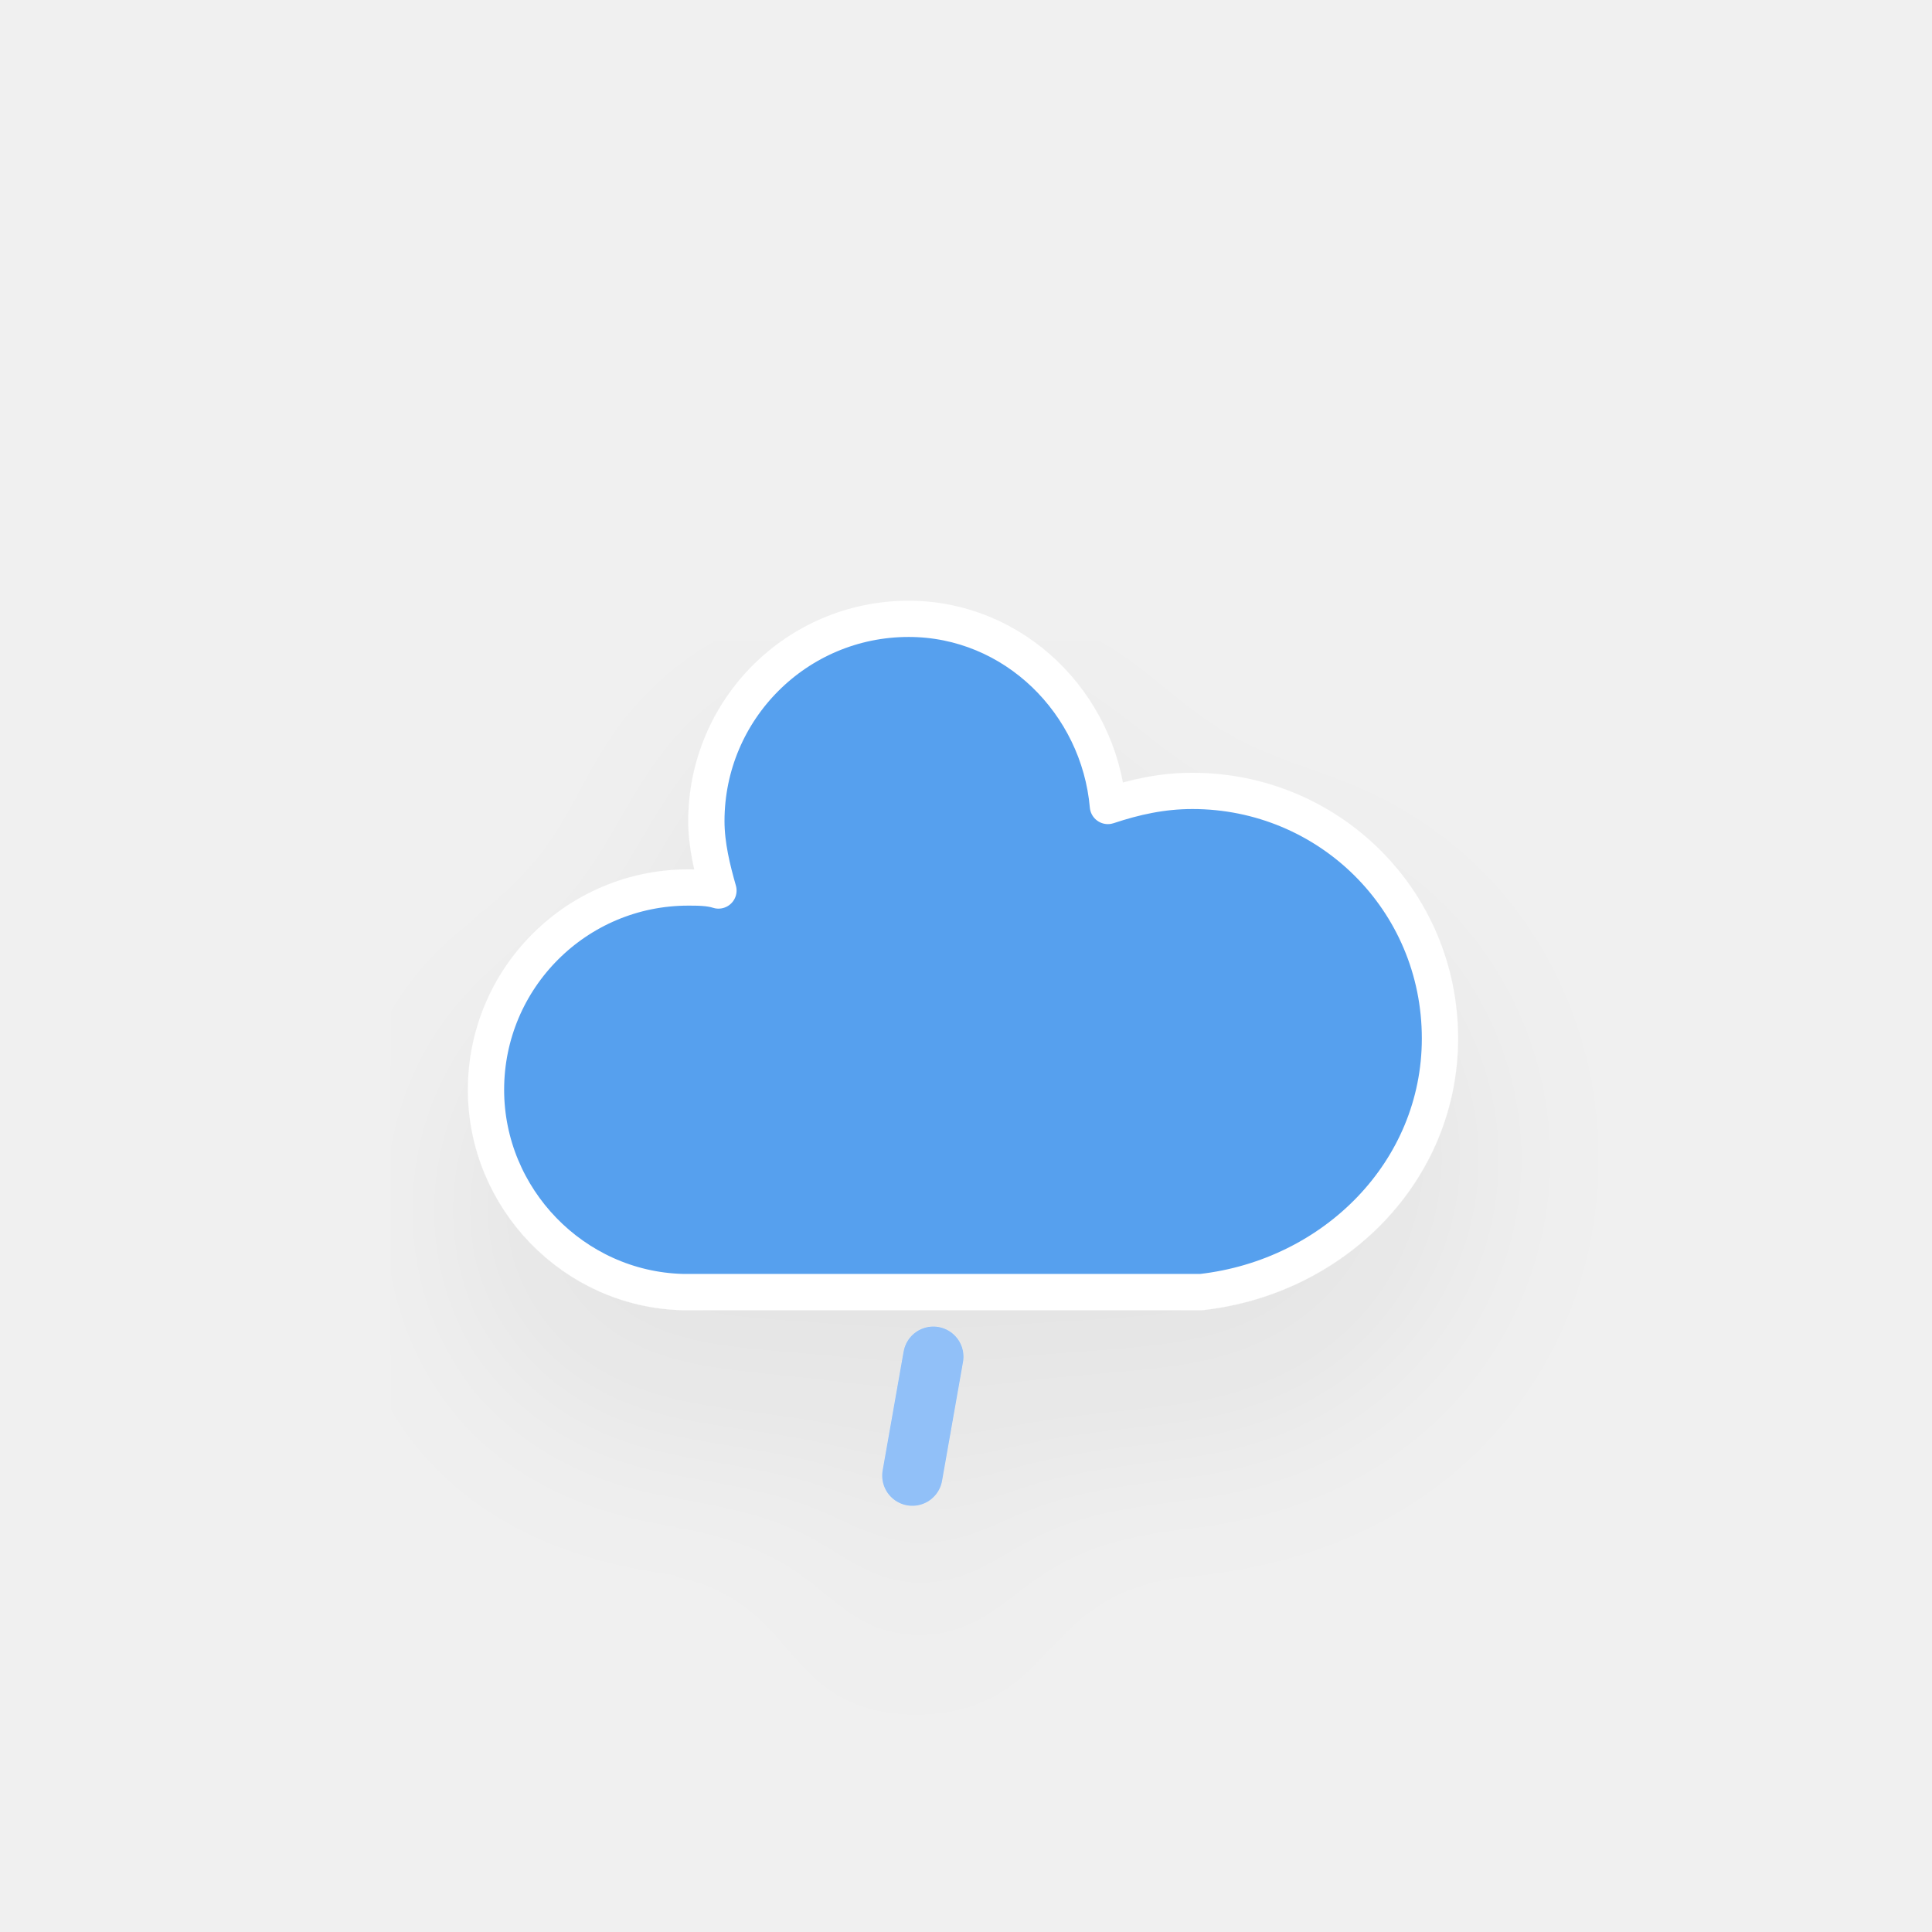
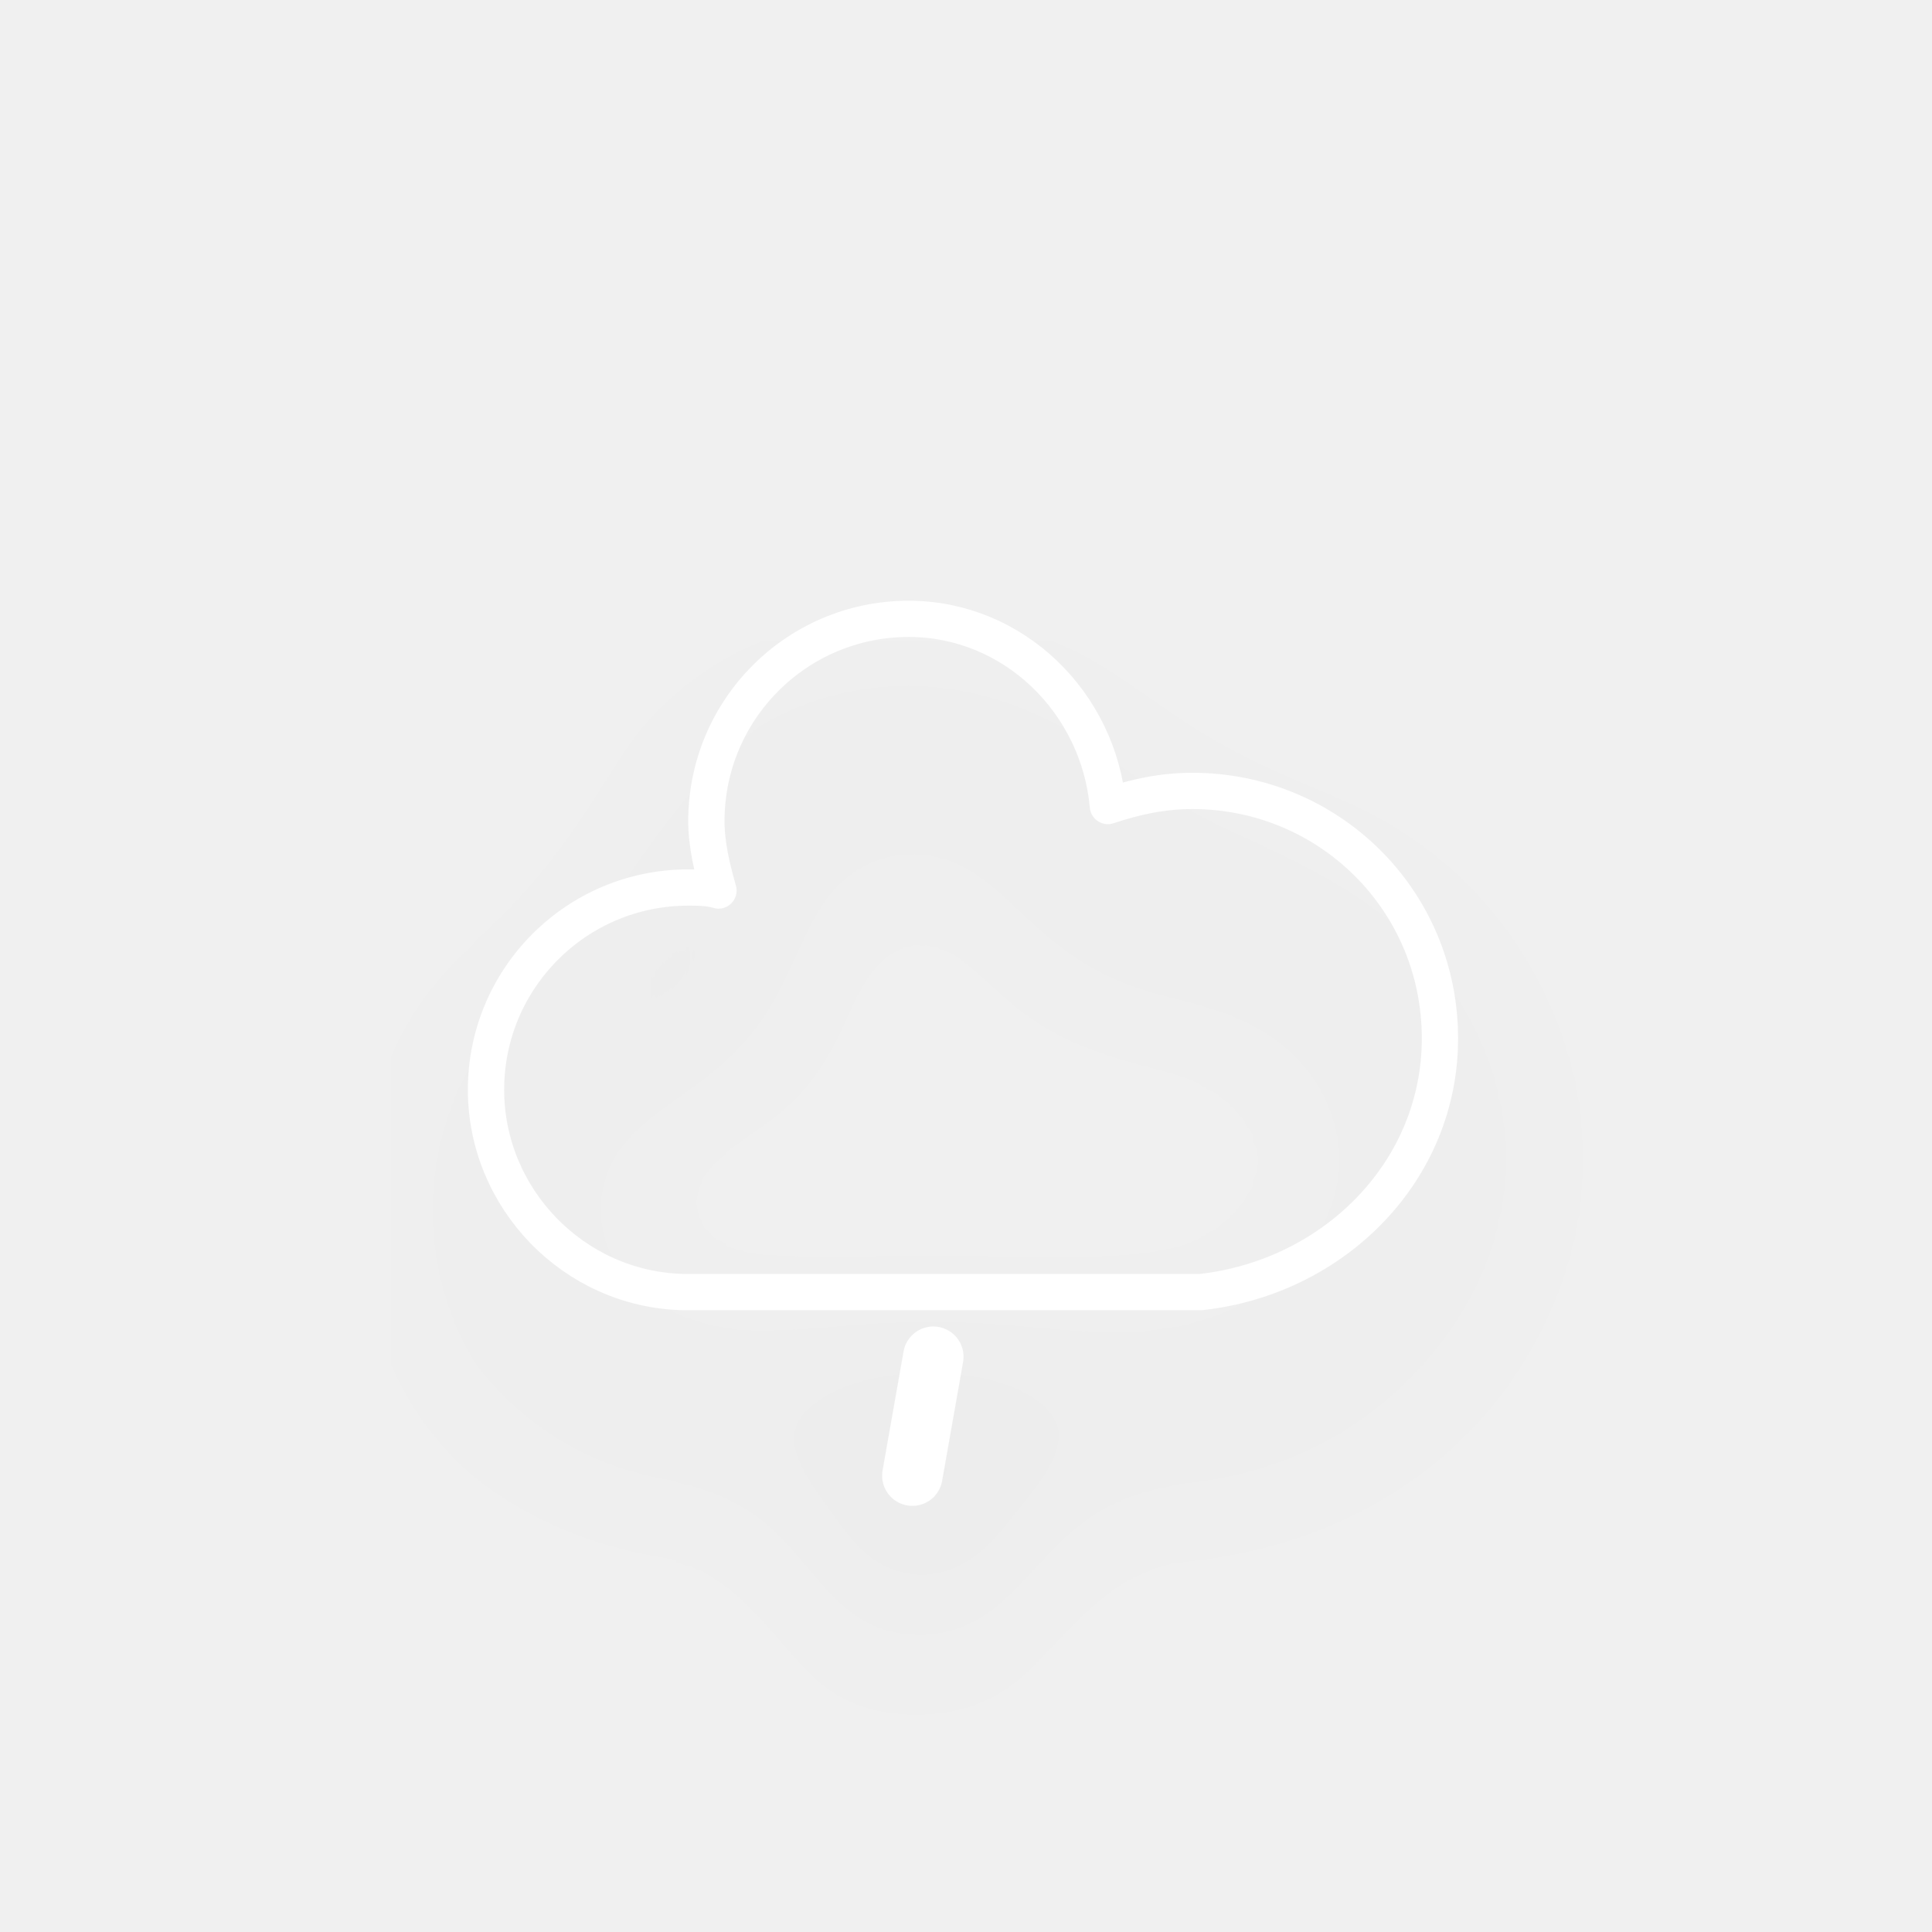
<svg xmlns="http://www.w3.org/2000/svg" version="1.1" width="64" height="64" viewbox="0 0 64 64">
  <defs>
    <filter id="blur" width="200%" height="200%">
      <feGaussianBlur in="SourceAlpha" stdDeviation="3" />
      <feOffset dx="0" dy="4" result="offsetblur" />
      <feComponentTransfer>
        <feFuncA type="linear" slope="0.05" />
      </feComponentTransfer>
      <feMerge>
        <feMergeNode />
        <feMergeNode in="SourceGraphic" />
      </feMerge>
    </filter>
    <style type="text/css">
/*
** RAIN
*/
@keyframes am-weather-rain {
  0% {
    stroke-dashoffset: 0;
  }

  100% {
    stroke-dashoffset: -100;
  }
}

.am-weather-rain-1 {
  -webkit-animation-name: am-weather-rain;
     -moz-animation-name: am-weather-rain;
      -ms-animation-name: am-weather-rain;
          animation-name: am-weather-rain;
  -webkit-animation-duration: 8s;
     -moz-animation-duration: 8s;
      -ms-animation-duration: 8s;
          animation-duration: 8s;
  -webkit-animation-timing-function: linear;
     -moz-animation-timing-function: linear;
      -ms-animation-timing-function: linear;
          animation-timing-function: linear;
  -webkit-animation-iteration-count: infinite;
     -moz-animation-iteration-count: infinite;
      -ms-animation-iteration-count: infinite;
          animation-iteration-count: infinite;
}
        </style>
  </defs>
  <g filter="url(#blur)" id="rainy-4">
    <g transform="translate(20,10)">
      <g>
-         <path d="M47.7,35.4c0-4.6-3.7-8.2-8.2-8.2c-1,0-1.9,0.2-2.8,0.5c-0.3-3.4-3.1-6.2-6.6-6.2c-3.7,0-6.7,3-6.7,6.7c0,0.8,0.2,1.6,0.4,2.3    c-0.3-0.1-0.7-0.1-1-0.1c-3.7,0-6.7,3-6.7,6.7c0,3.6,2.9,6.6,6.5,6.7l17.2,0C44.2,43.3,47.7,39.8,47.7,35.4z" fill="#57A0EE" stroke="white" stroke-linejoin="round" stroke-width="1.2" transform="translate(-20,-11)" />
+         <path d="M47.7,35.4c0-4.6-3.7-8.2-8.2-8.2c-1,0-1.9,0.2-2.8,0.5c-0.3-3.4-3.1-6.2-6.6-6.2c-3.7,0-6.7,3-6.7,6.7c0,0.8,0.2,1.6,0.4,2.3    c-0.3-0.1-0.7-0.1-1-0.1c-3.7,0-6.7,3-6.7,6.7c0,3.6,2.9,6.6,6.5,6.7l17.2,0C44.2,43.3,47.7,39.8,47.7,35.4z" fill="none" stroke="white" stroke-linejoin="round" stroke-width="1.2" transform="translate(-20,-11)" />
      </g>
    </g>
    <g transform="translate(37,45), rotate(10)">
-       <line class="am-weather-rain-1" fill="none" stroke="#91C0F8" stroke-dasharray="4,7" stroke-linecap="round" stroke-width="2" transform="translate(-6,1)" x1="0" x2="0" y1="0" y2="8" />
+       <line class="am-weather-rain-1" fill="none" stroke="white" stroke-dasharray="4,7" stroke-linecap="round" stroke-width="2" transform="translate(-6,1)" x1="0" x2="0" y1="0" y2="8" />
    </g>
  </g>
</svg>
